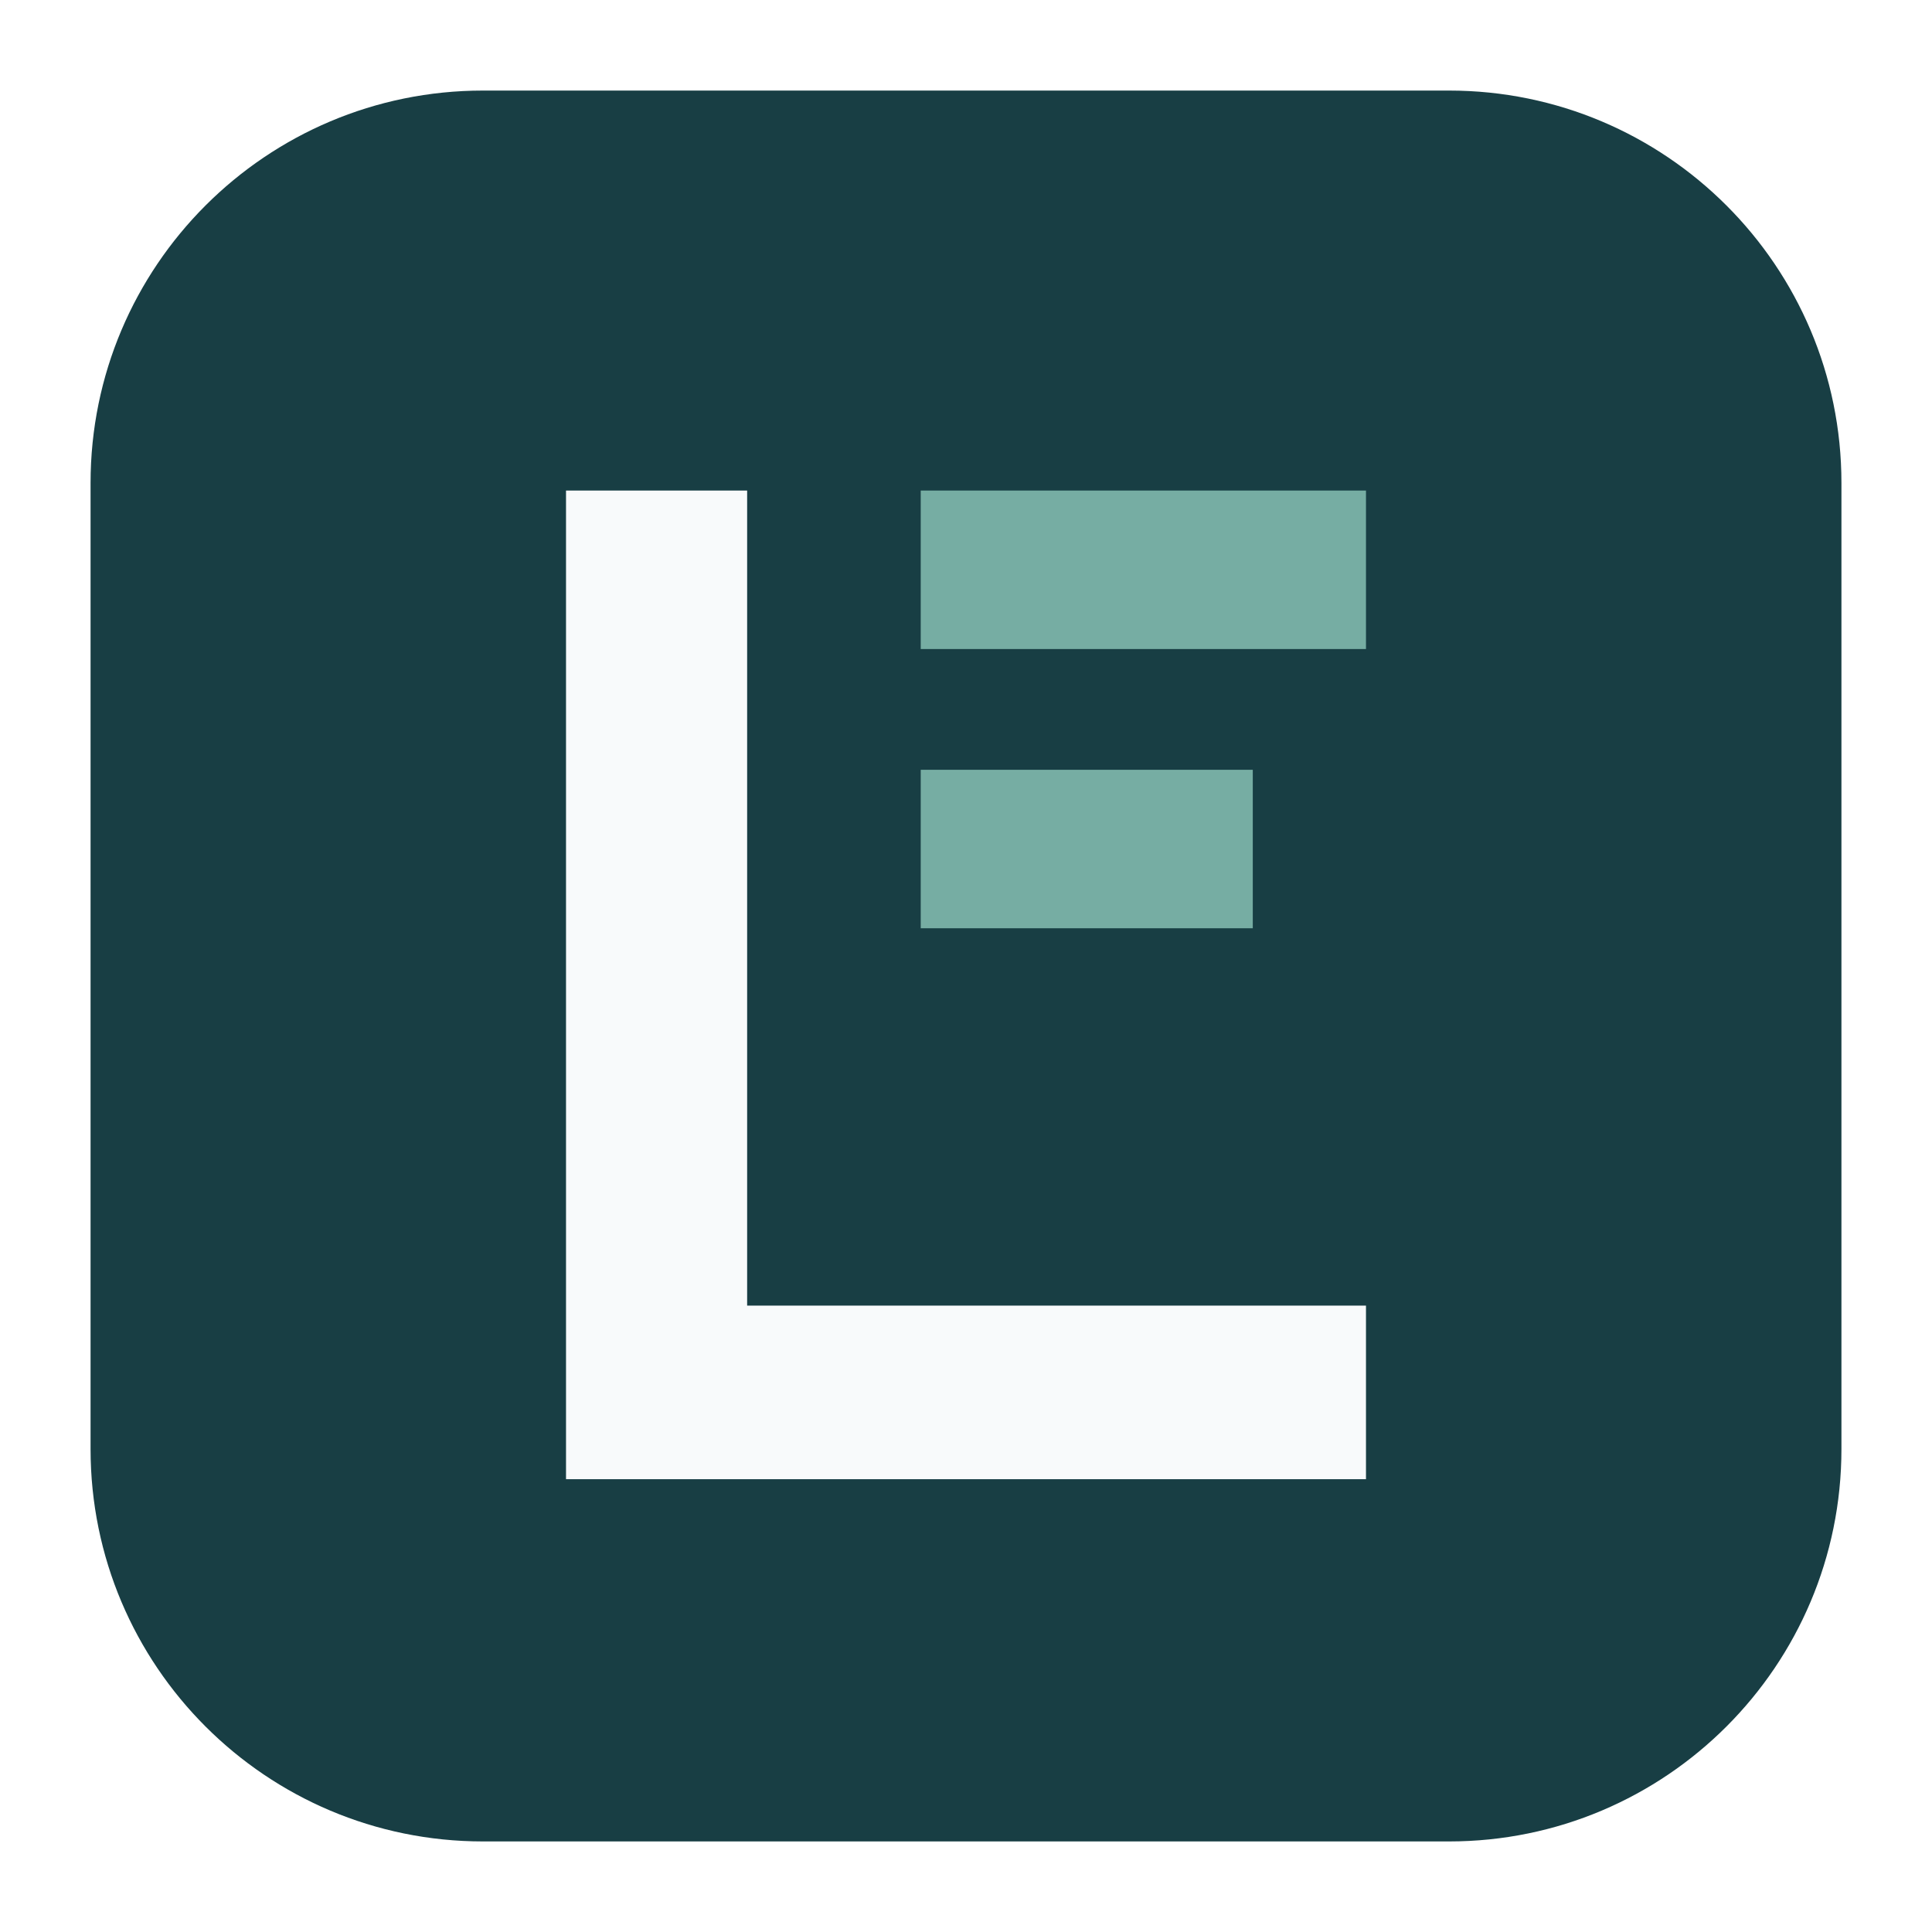
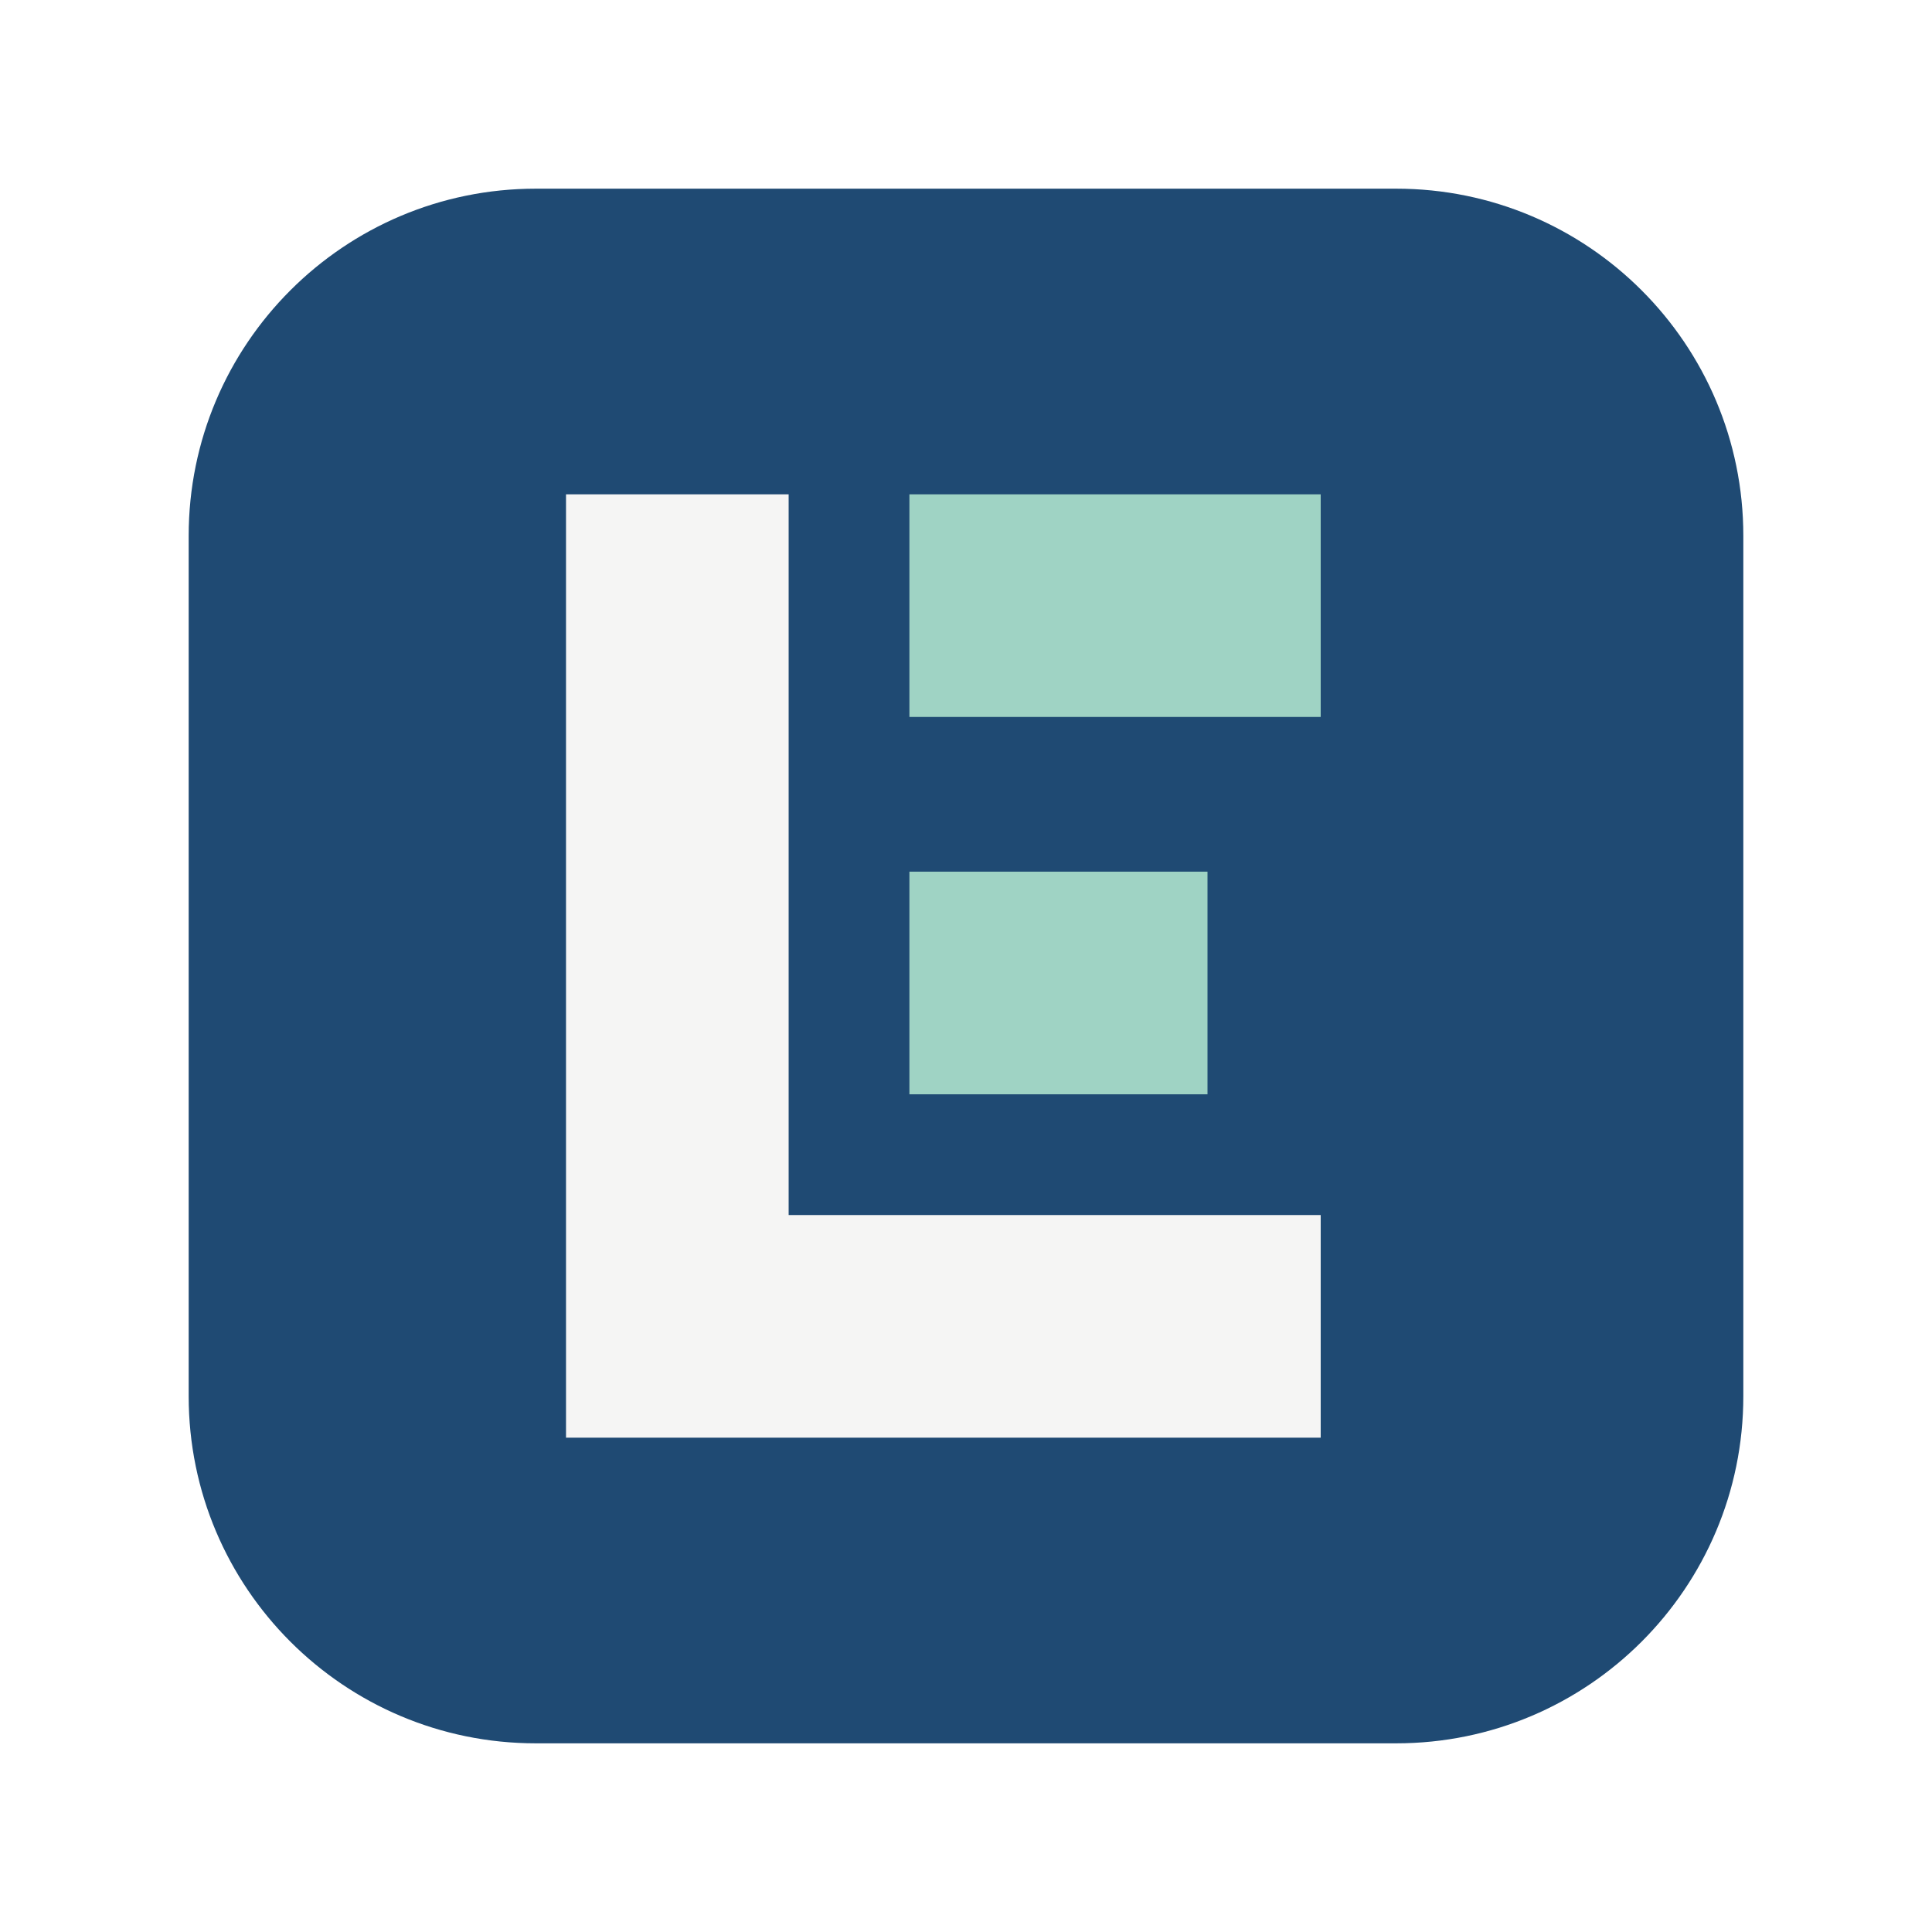
- <svg xmlns="http://www.w3.org/2000/svg" width="512" height="512" viewBox="0 0 512 512">
-   <rect x="24" y="24" width="464" height="464" rx="104" fill="#183E44" />
-   <path d="M150 130h48v216h164v46H150z" fill="#F8FAFB" />
-   <path d="M244 130h118v42H244zm0 74h88v42h-88z" fill="#76ADA3" />
+ <svg xmlns="http://www.w3.org/2000/svg" width="1024" height="1024" viewBox="0 0 1024 1024">
+   <rect x="100" y="100" width="824" height="824" rx="184" fill="#1f4a73" />
+   <path d="M300 262h118v382h282v118H300z" fill="#f5f5f4" />
+   <path d="M482 262h218v118H482zm0 200h158v118H482z" fill="#9fd3c4" />
</svg>
